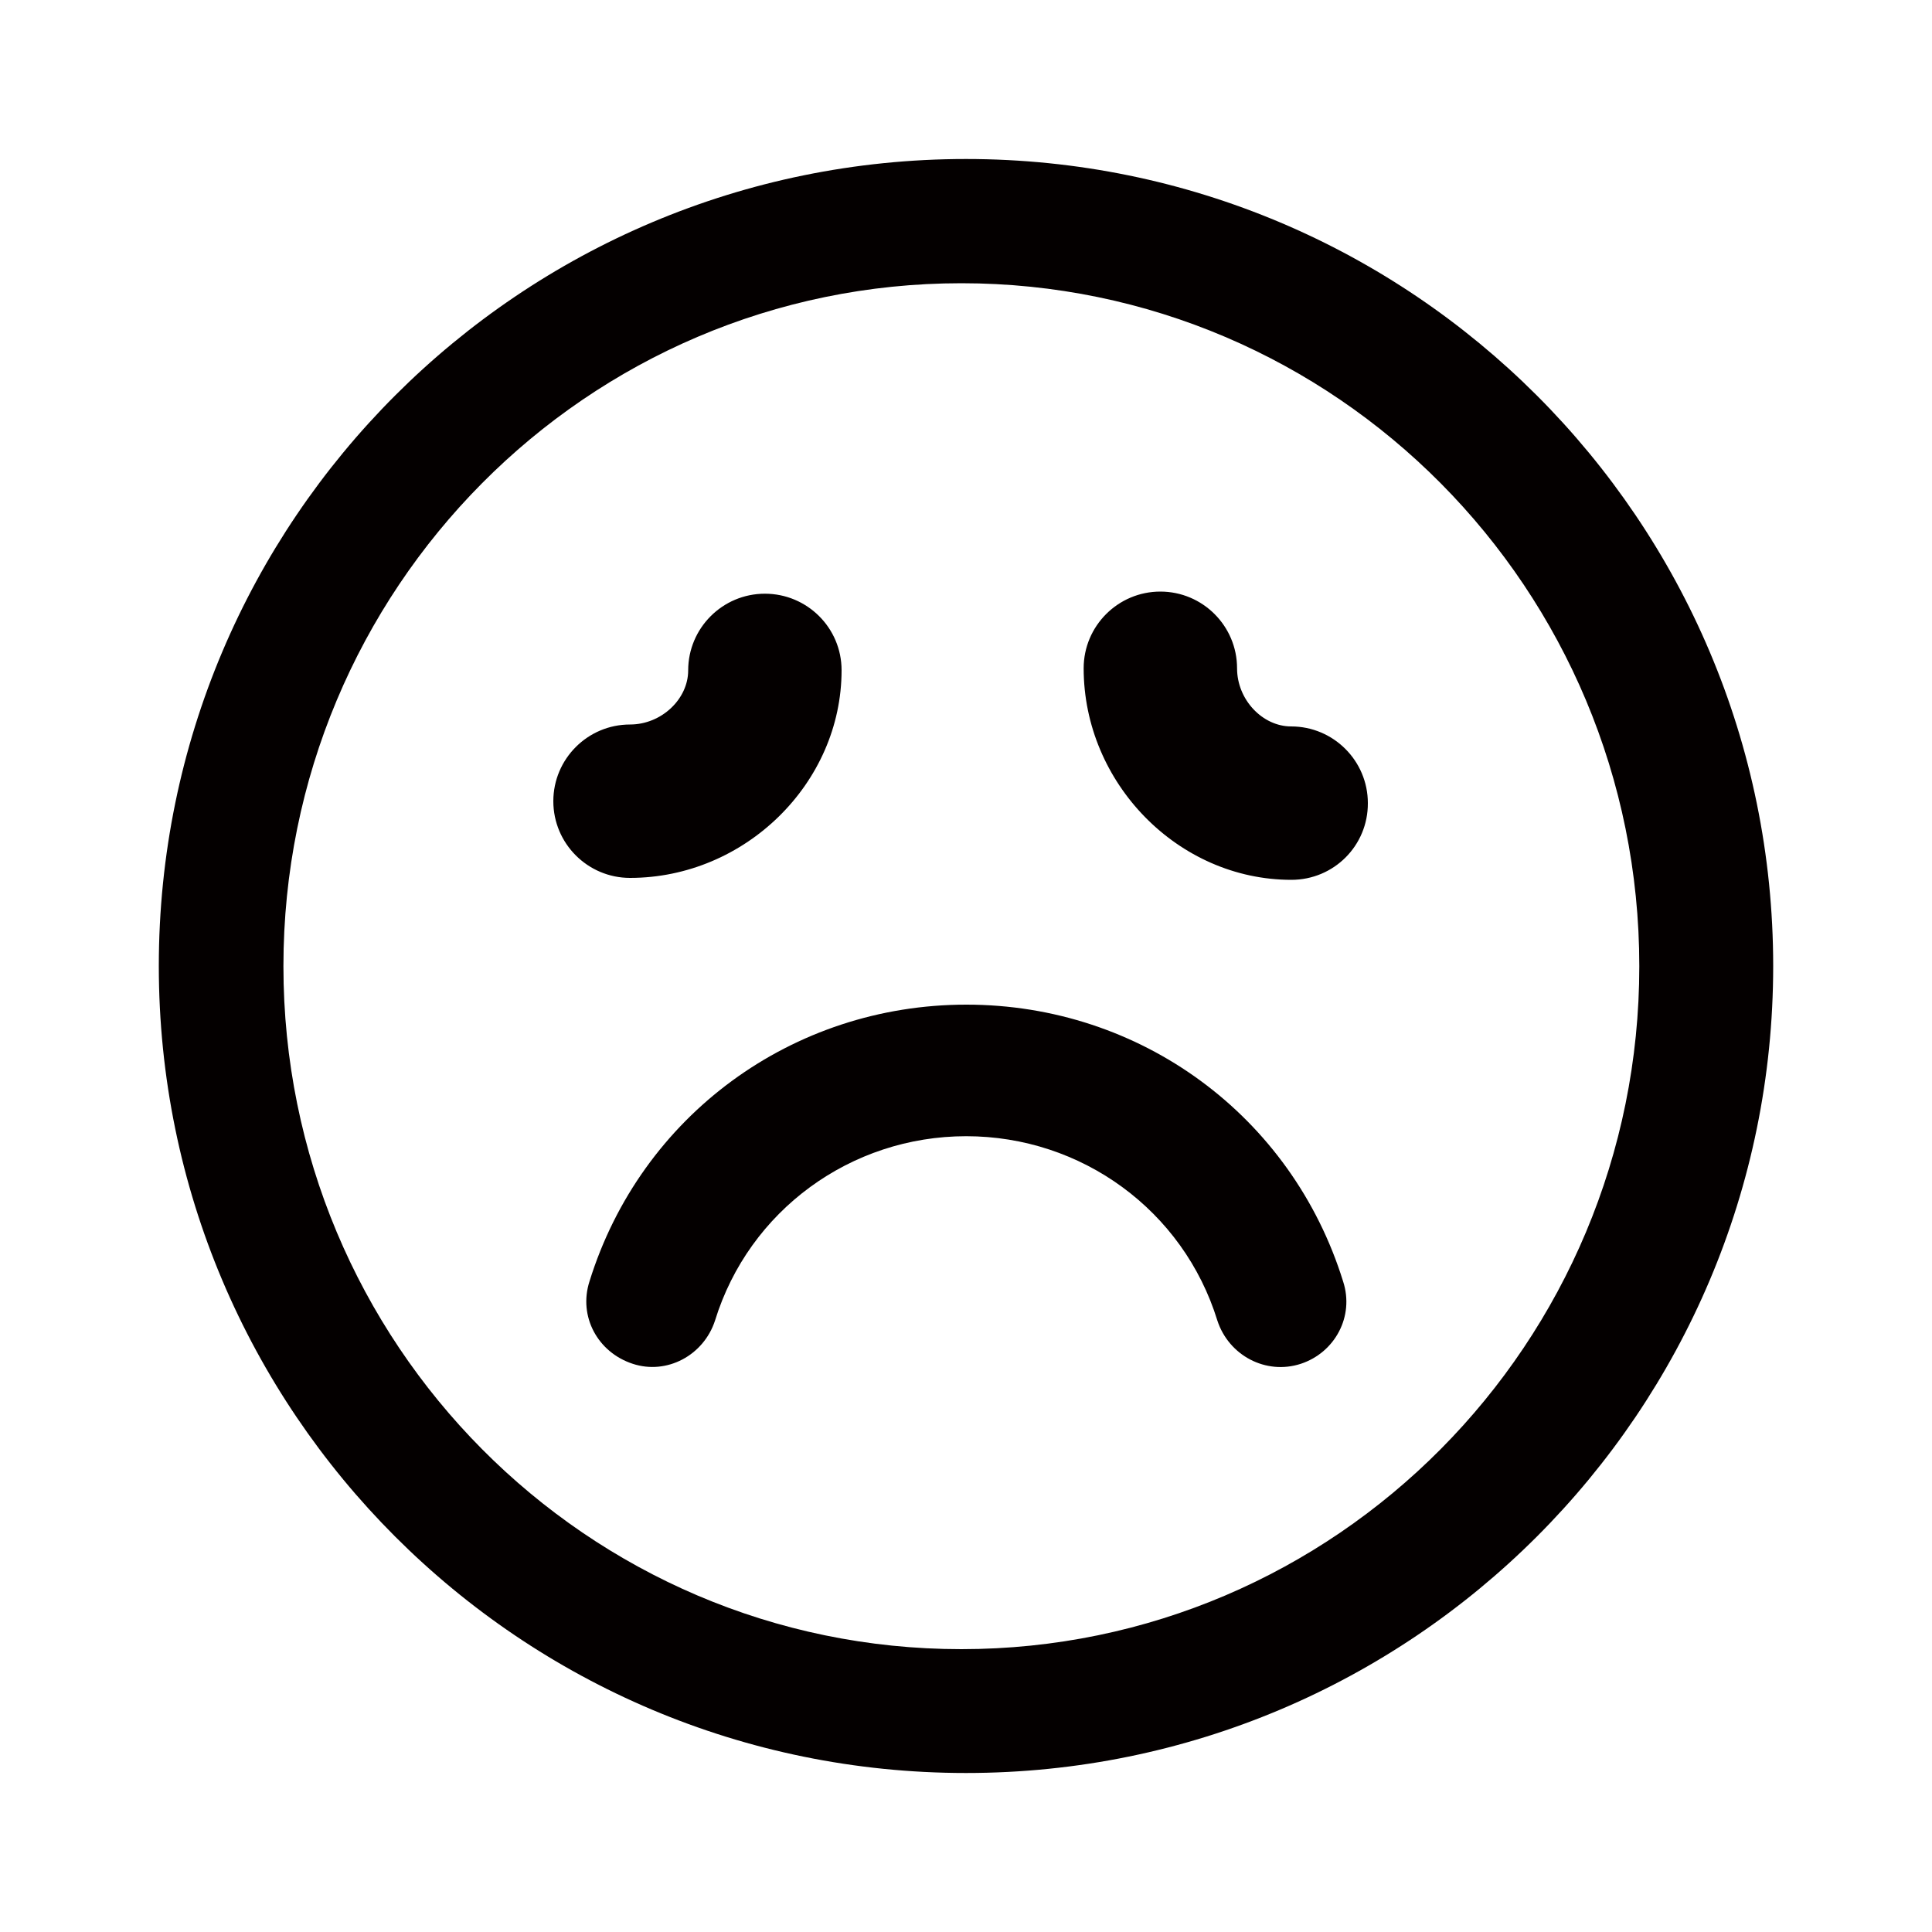
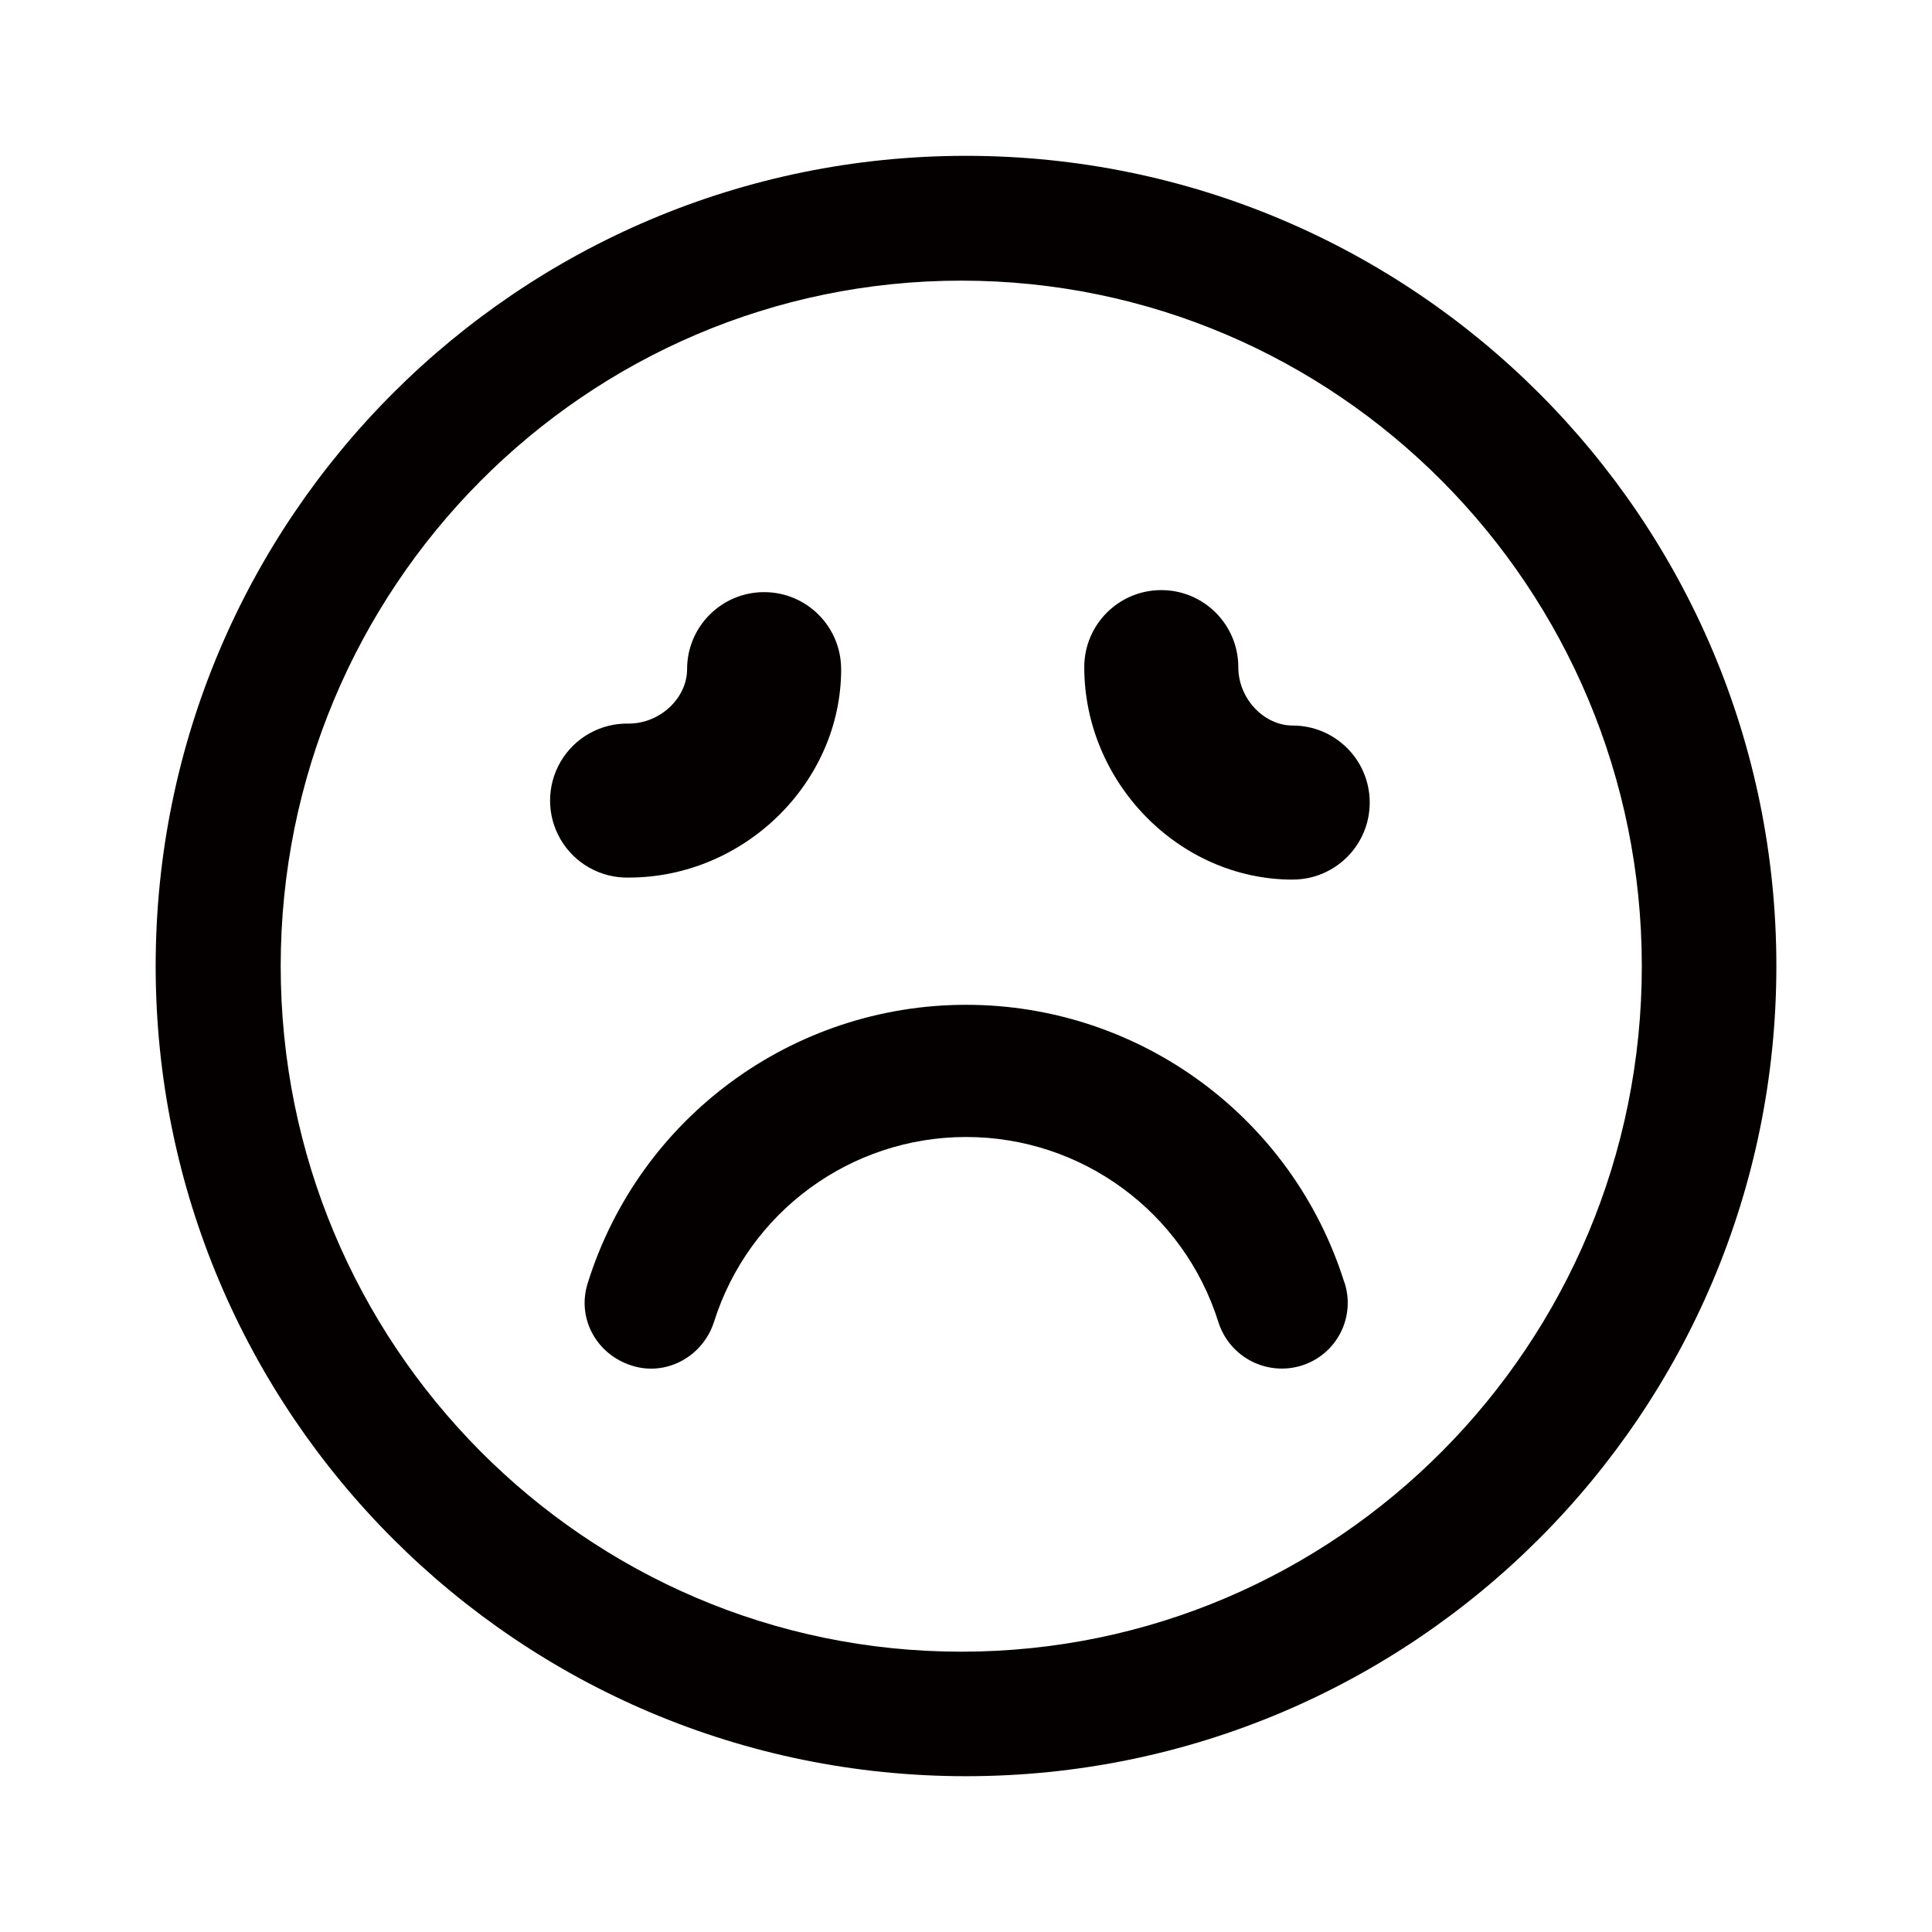
- <svg xmlns="http://www.w3.org/2000/svg" version="1.1" id="レイヤー_2" x="0px" y="0px" viewBox="0 0 1000 1000" style="enable-background:new 0 0 1000 1000;" xml:space="preserve">
-   <style type="text/css">
- 	.st0{fill:#040000;}
- 	.st1{fill:#070001;}
- </style>
-   <g id="Icon_x2F_Font_2_">
-     <g id="SliceIcon_9_" transform="translate(-319, -250)">
-       <g id="Icons_19_" transform="translate(103, 44)">
-         <path id="Icons_x2F_Sad" class="st0" d="M716,1123.7c-230.8,0-417.8-187-417.8-417.7c0-230.7,187.1-417.7,417.8-417.7     s417.8,187,417.8,417.7C1133.8,936.7,946.8,1123.7,716,1123.7z M713.6,1059.6c193.8,0,350.9-158.3,350.9-353.5     S907.4,352.6,713.6,352.6c-193.8,0-350.9,158.3-350.9,353.5S519.8,1059.6,713.6,1059.6z M911.2,869.3     c5.9,18.1-4.3,36.8-21.9,42.6c-18.1,5.9-37.3-4.3-43.2-22.4c-17.6-57-70.3-95.4-130-95.4s-112.4,38.4-130,95.4     c-5.9,18.1-25,28.2-42.6,22.4c-18.1-5.9-28.2-24.5-22.4-42.6c26.6-85.8,105-143.3,195.1-143.3S884.6,783.5,911.2,869.3z      M884.4,661.4c-58.6,0-107.5-50.1-107.5-109.5c0-21.9,17.8-39.7,39.7-39.7c21.9,0,39.7,17.8,39.7,39.7c0,16.3,13.2,30.1,28,30.1     c21.9,0,39.7,17.8,39.7,39.7C924.1,643.7,906.4,661.4,884.4,661.4z M651.6,552.9c0,58.6-50.1,107.5-109.5,107.5     c-21.9,0-39.7-17.8-39.7-39.7c0-21.9,17.8-39.7,39.7-39.7c16.3,0,30.1-13.2,30.1-28c0-21.9,17.8-39.7,39.7-39.7     S651.6,531,651.6,552.9z" />
+ <svg xmlns="http://www.w3.org/2000/svg" id="レイヤー_2" data-name="レイヤー 2" viewBox="0 0 591.02 591.02">
+   <defs>
+     <style>.cls-1{fill:#040000;}</style>
+   </defs>
+   <g id="Icon_Font" data-name="Icon/Font">
+     <g id="SliceIcon">
+       <g id="Icons">
+         <path id="Icons_Sad" data-name="Icons/Sad" class="cls-1" d="M295.51,543.36c-136.91,0-247.89-111-247.89-247.85S158.6,47.67,295.51,47.67s247.9,111,247.9,247.84S432.42,543.36,295.51,543.36Zm-1.45-38.09c115,0,208.19-93.89,208.19-209.71S409,85.85,294.06,85.85,85.87,179.74,85.87,295.56,179.08,505.27,294.06,505.27ZM411.32,392.4a20.1,20.1,0,0,1-13,25.3,20.36,20.36,0,0,1-25.61-13.28,80.88,80.88,0,0,0-154.3,0c-3.48,10.75-14.86,16.75-25.3,13.28-10.75-3.48-16.76-14.55-13.28-25.3a121.27,121.27,0,0,1,231.45,0ZM395.45,269.08c-34.75,0-63.76-29.71-63.76-65a23.56,23.56,0,1,1,47.12,0c0,9.67,7.86,17.87,16.64,17.87a23.56,23.56,0,1,1,0,47.12ZM257.32,204.7c0,34.75-29.7,63.77-65,63.76a23.56,23.56,0,1,1,0-47.11c9.68,0,17.87-7.86,17.87-16.65a23.56,23.56,0,0,1,47.12,0Z" />
      </g>
    </g>
  </g>
</svg>
